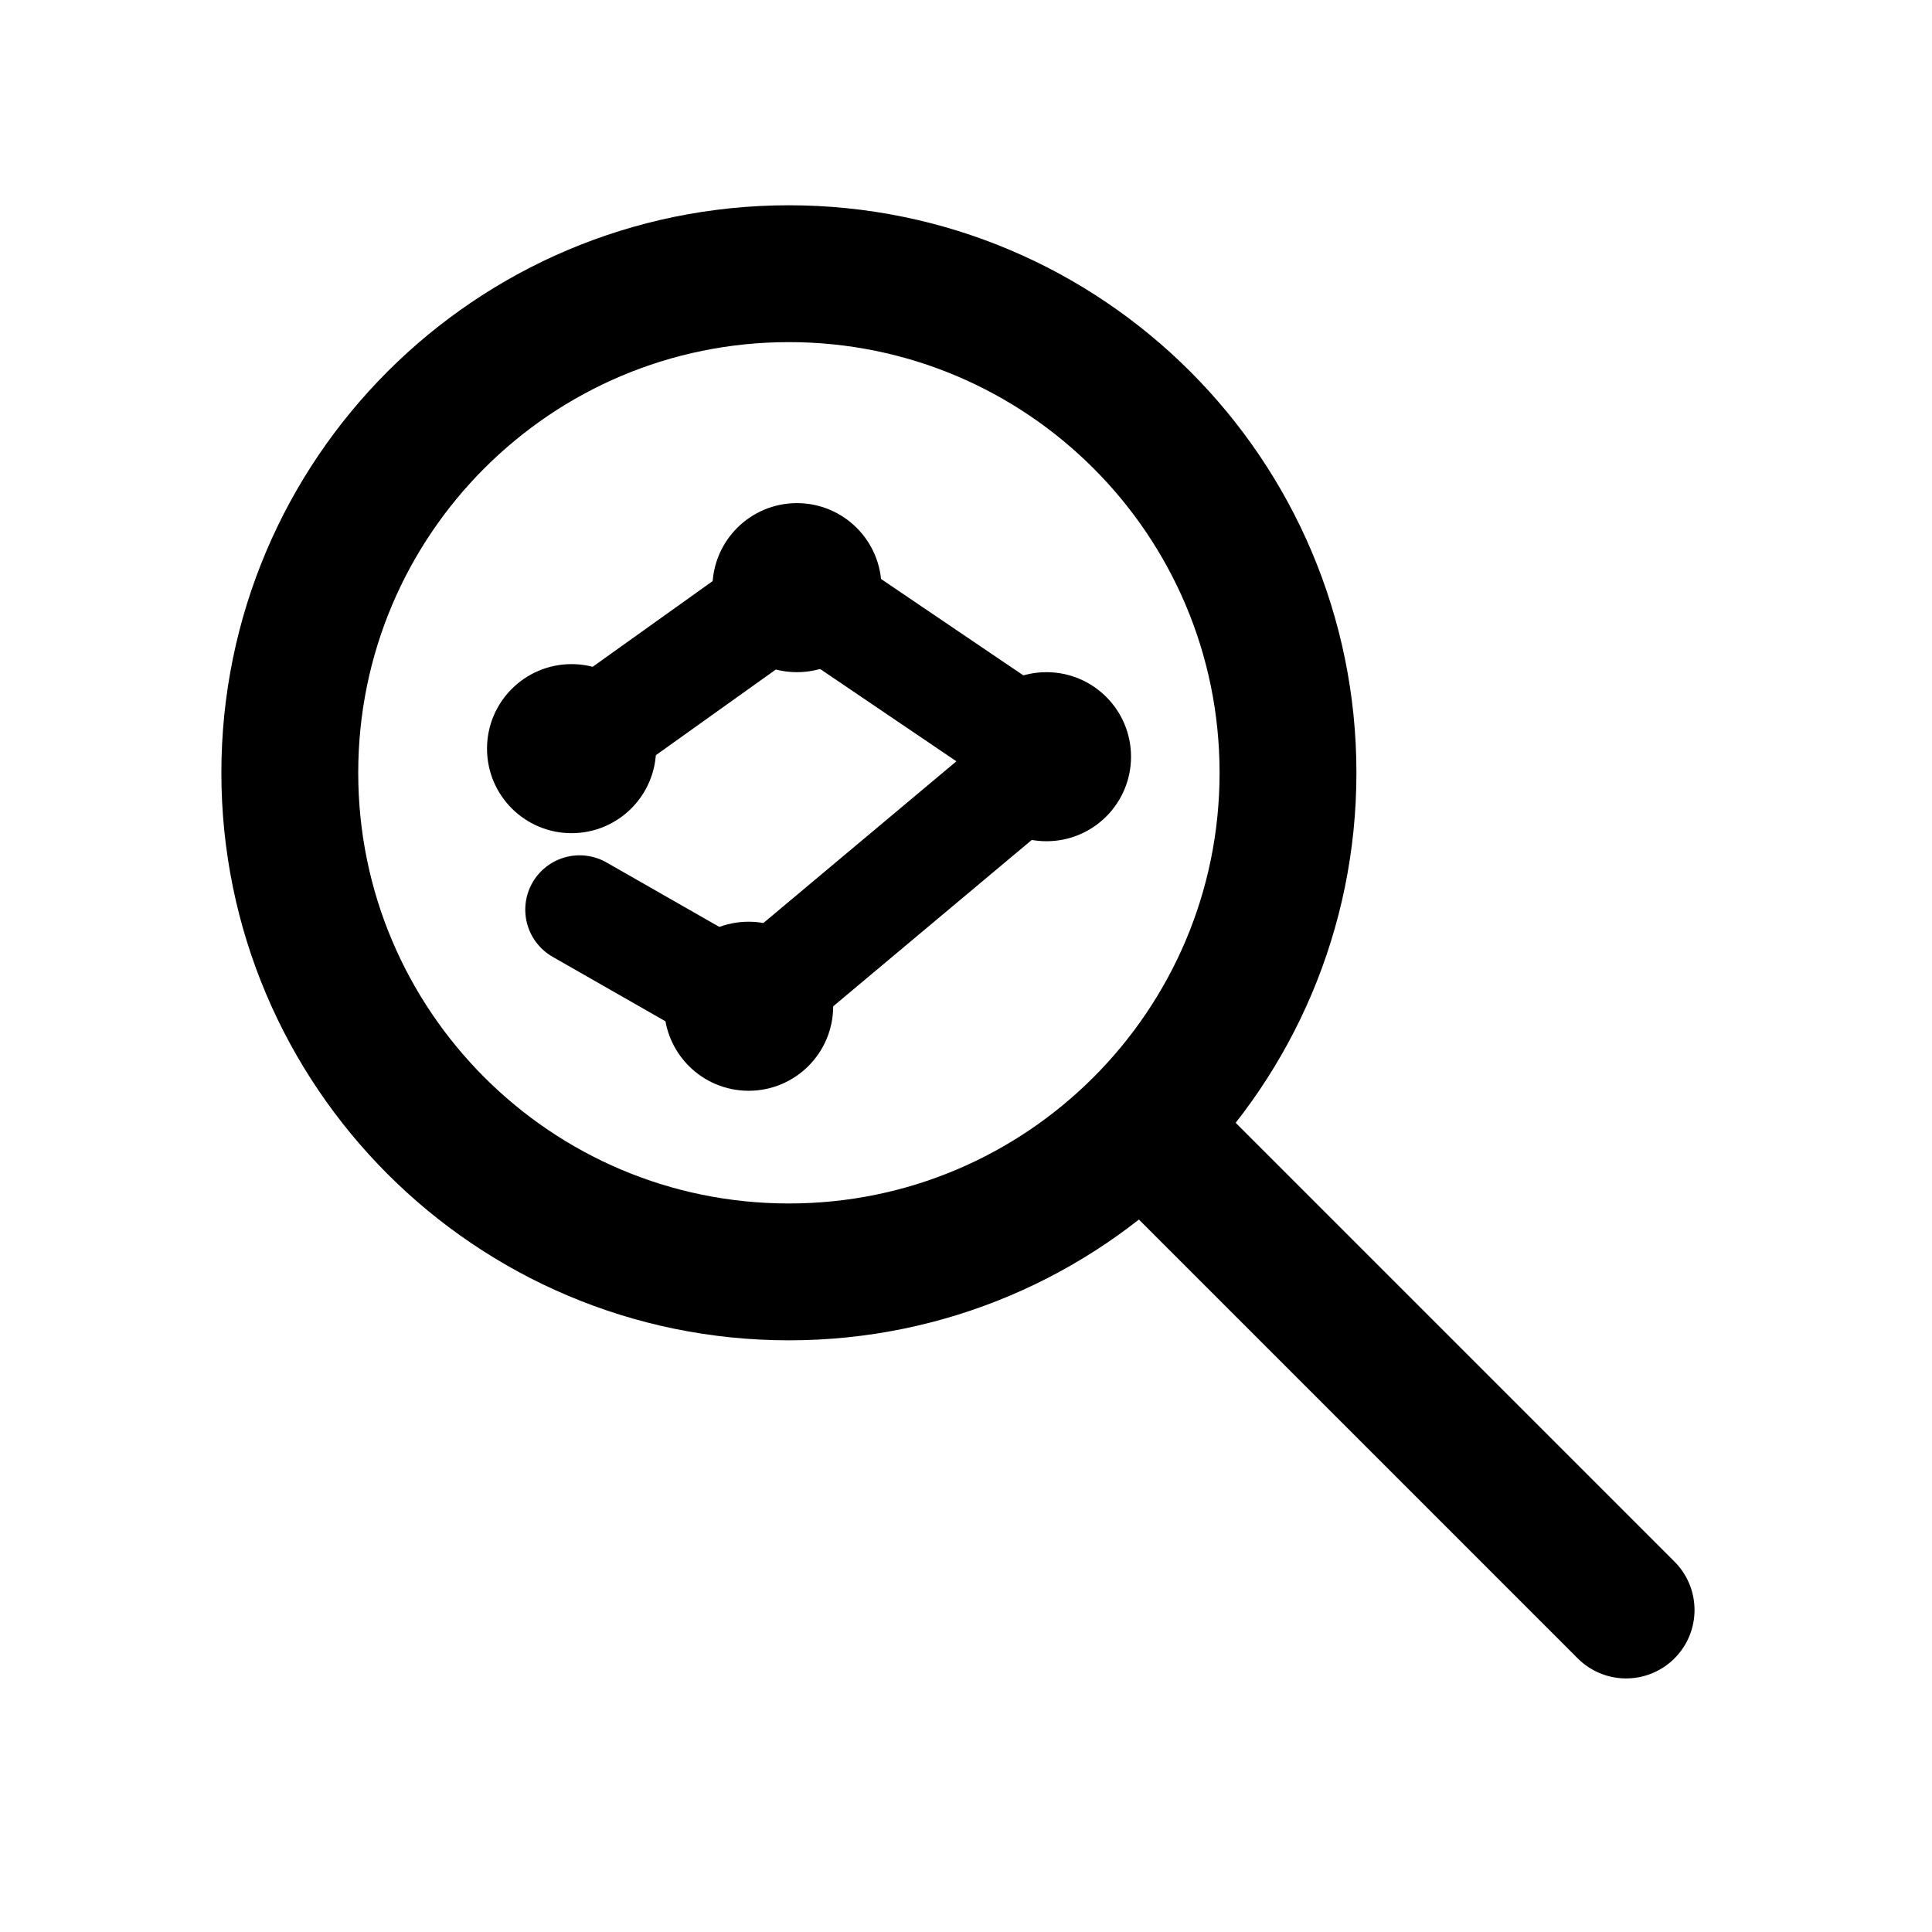
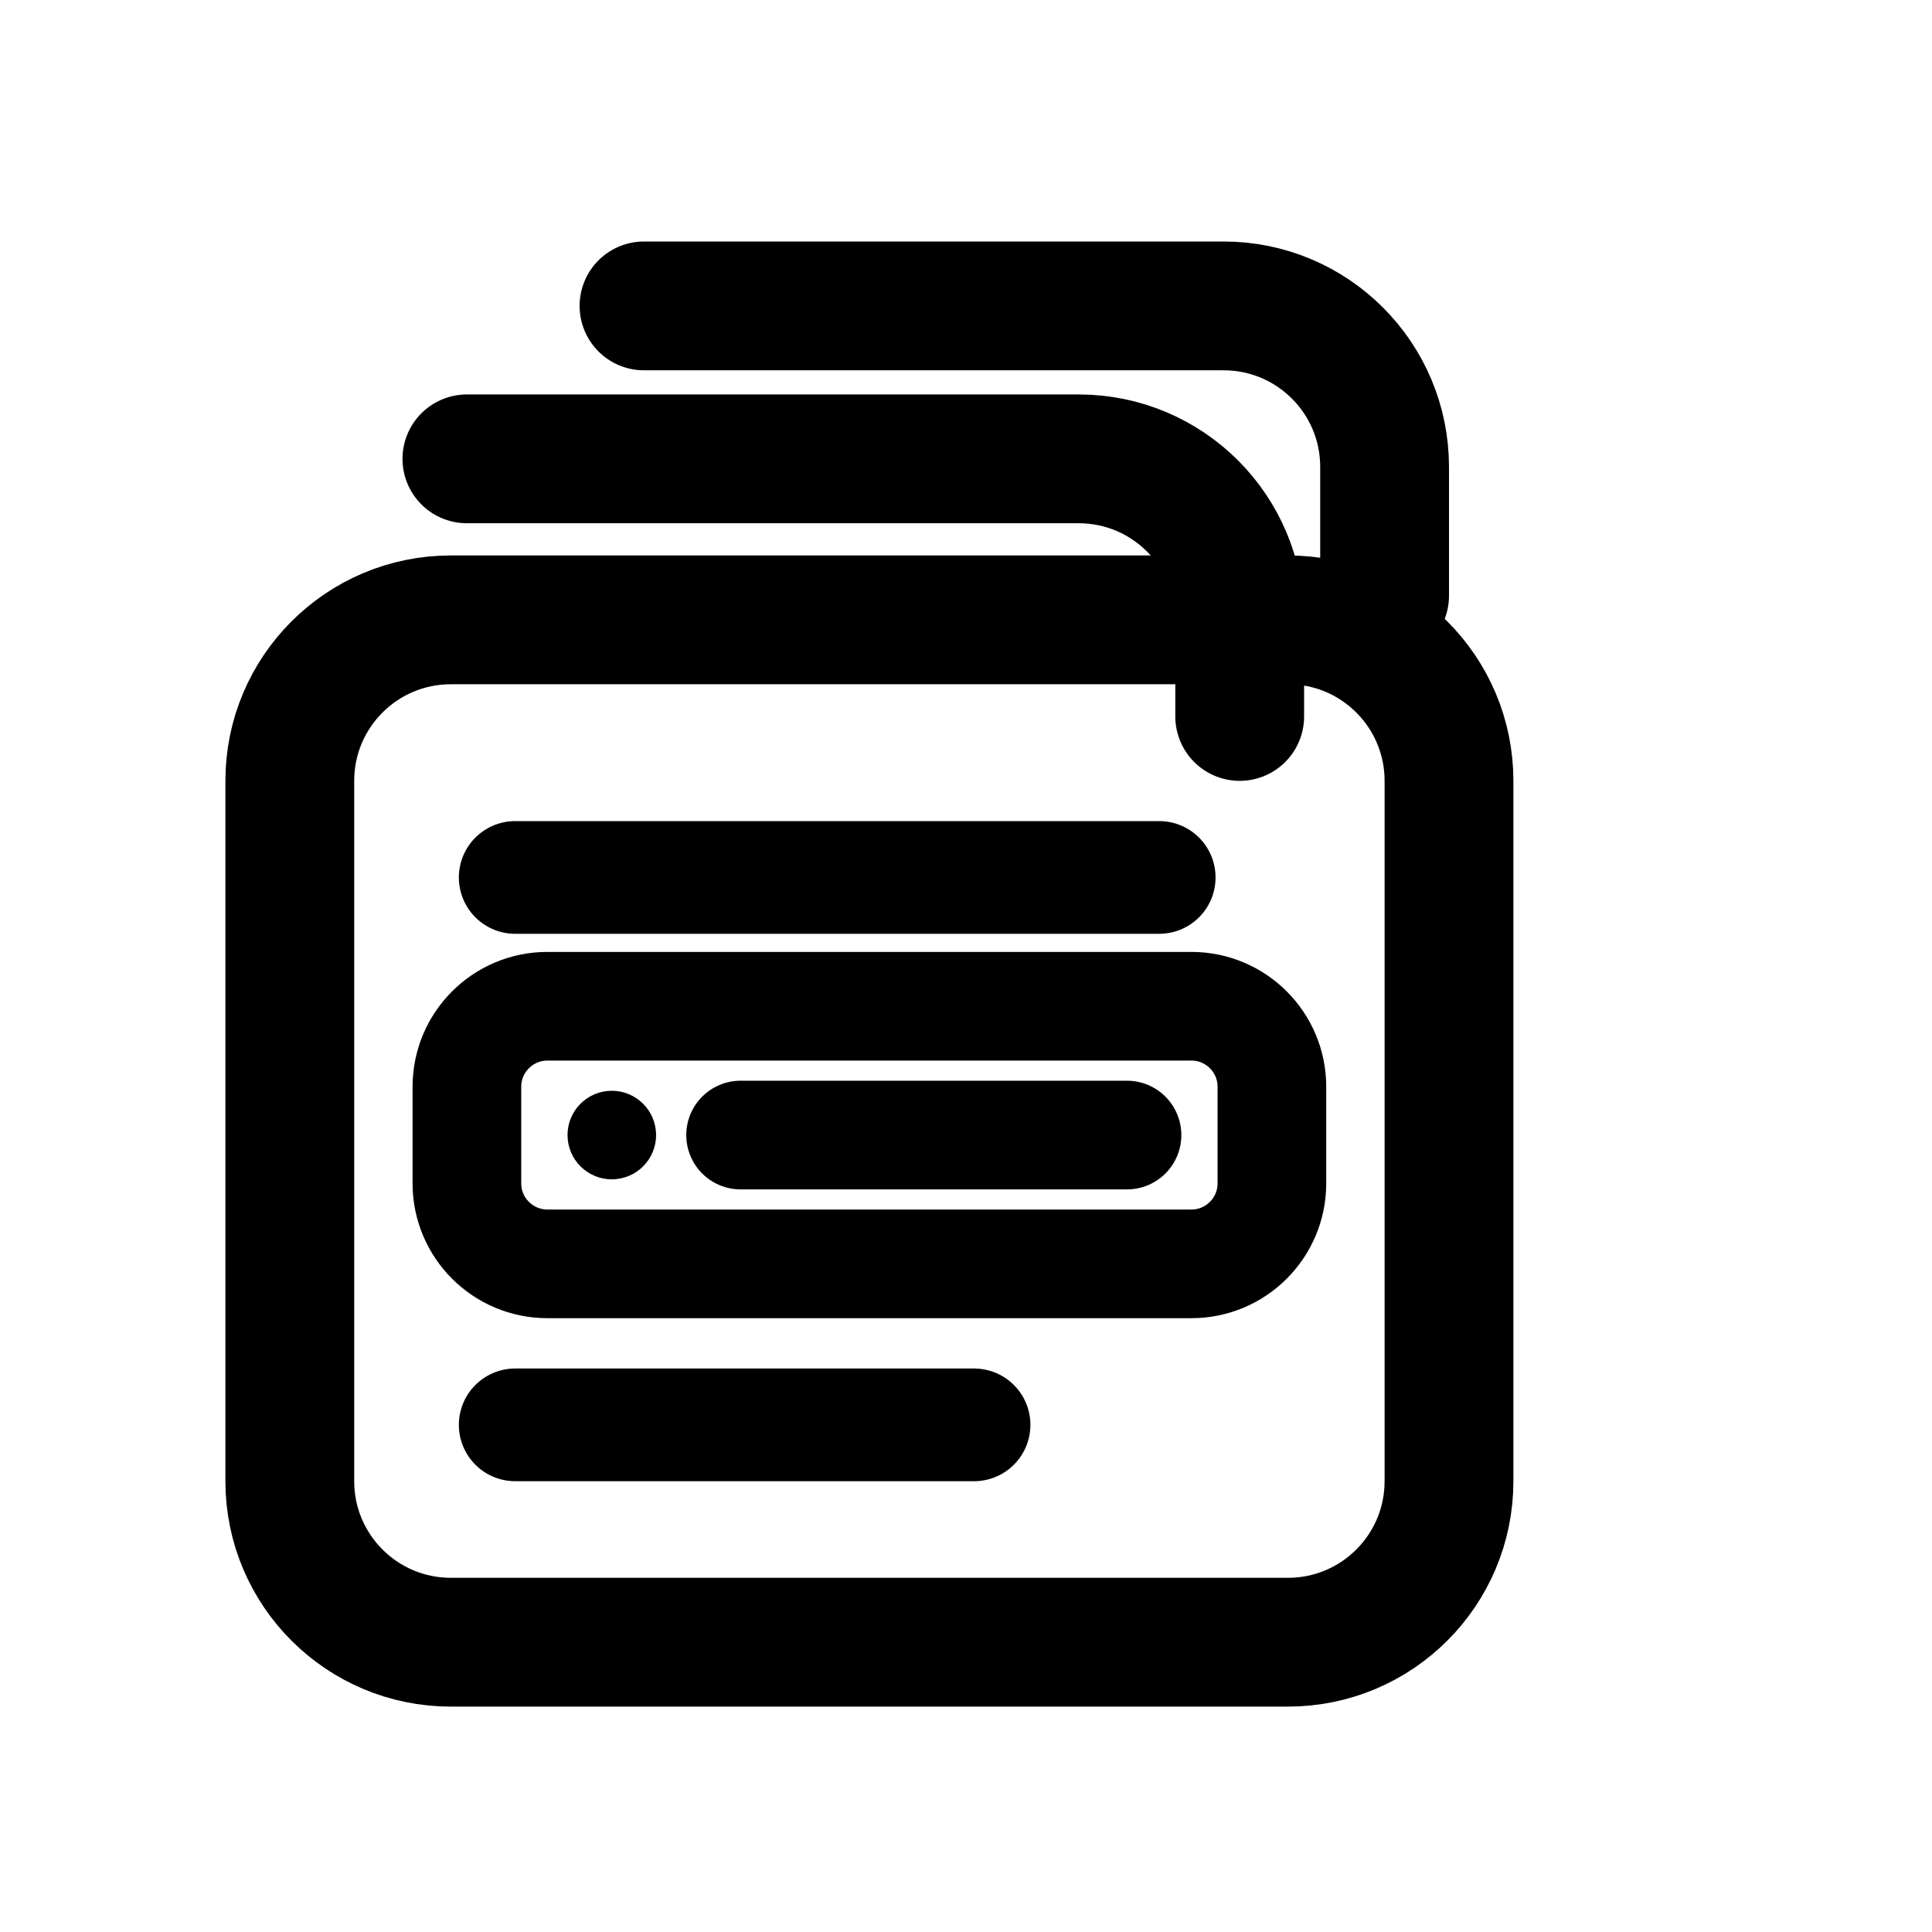
- <svg xmlns="http://www.w3.org/2000/svg" viewBox="0 0 24 24" fill="none" stroke="currentColor" stroke-width="1.7" stroke-linecap="round" stroke-linejoin="round">
-   <circle cx="9.8" cy="9.6" r="6.2" />
-   <path d="m14.3 14.1 5.9 5.9" />
-   <path d="m7.1 9.3 2.8-2 3.1 2.1-3.7 3.1-2.1-1.2" stroke-width="1.35" />
-   <circle cx="7.1" cy="9.3" r="1.05" fill="currentColor" stroke="none" />
-   <circle cx="9.9" cy="7.3" r="1.05" fill="currentColor" stroke="none" />
-   <circle cx="13" cy="9.4" r="1.05" fill="currentColor" stroke="none" />
-   <circle cx="9.3" cy="12.5" r="1.05" fill="currentColor" stroke="none" />
+ <svg xmlns="http://www.w3.org/2000/svg" viewBox="0 0 24 24" fill="none" stroke="currentColor" stroke-width="1.6" stroke-linecap="round" stroke-linejoin="round">
+   <path d="M8 3.8h7.2a2 2 0 0 1 2 2v1.6" />
+   <path d="M5.8 5.7h7.6a2 2 0 0 1 2 2v1.2" />
+   <rect x="3.6" y="7.7" width="14.4" height="12.7" rx="2" />
+   <path d="M6.4 10.9h8" stroke-width="1.4" />
+   <rect x="5.8" y="12.5" width="10" height="3.2" rx="1" stroke-width="1.35" />
+   <circle cx="7.6" cy="14.1" r="0.55" fill="currentColor" stroke="none" />
+   <path d="M9.2 14.1h4.8" stroke-width="1.35" />
+   <path d="M6.4 17.7h5.7" stroke-width="1.4" />
</svg>
